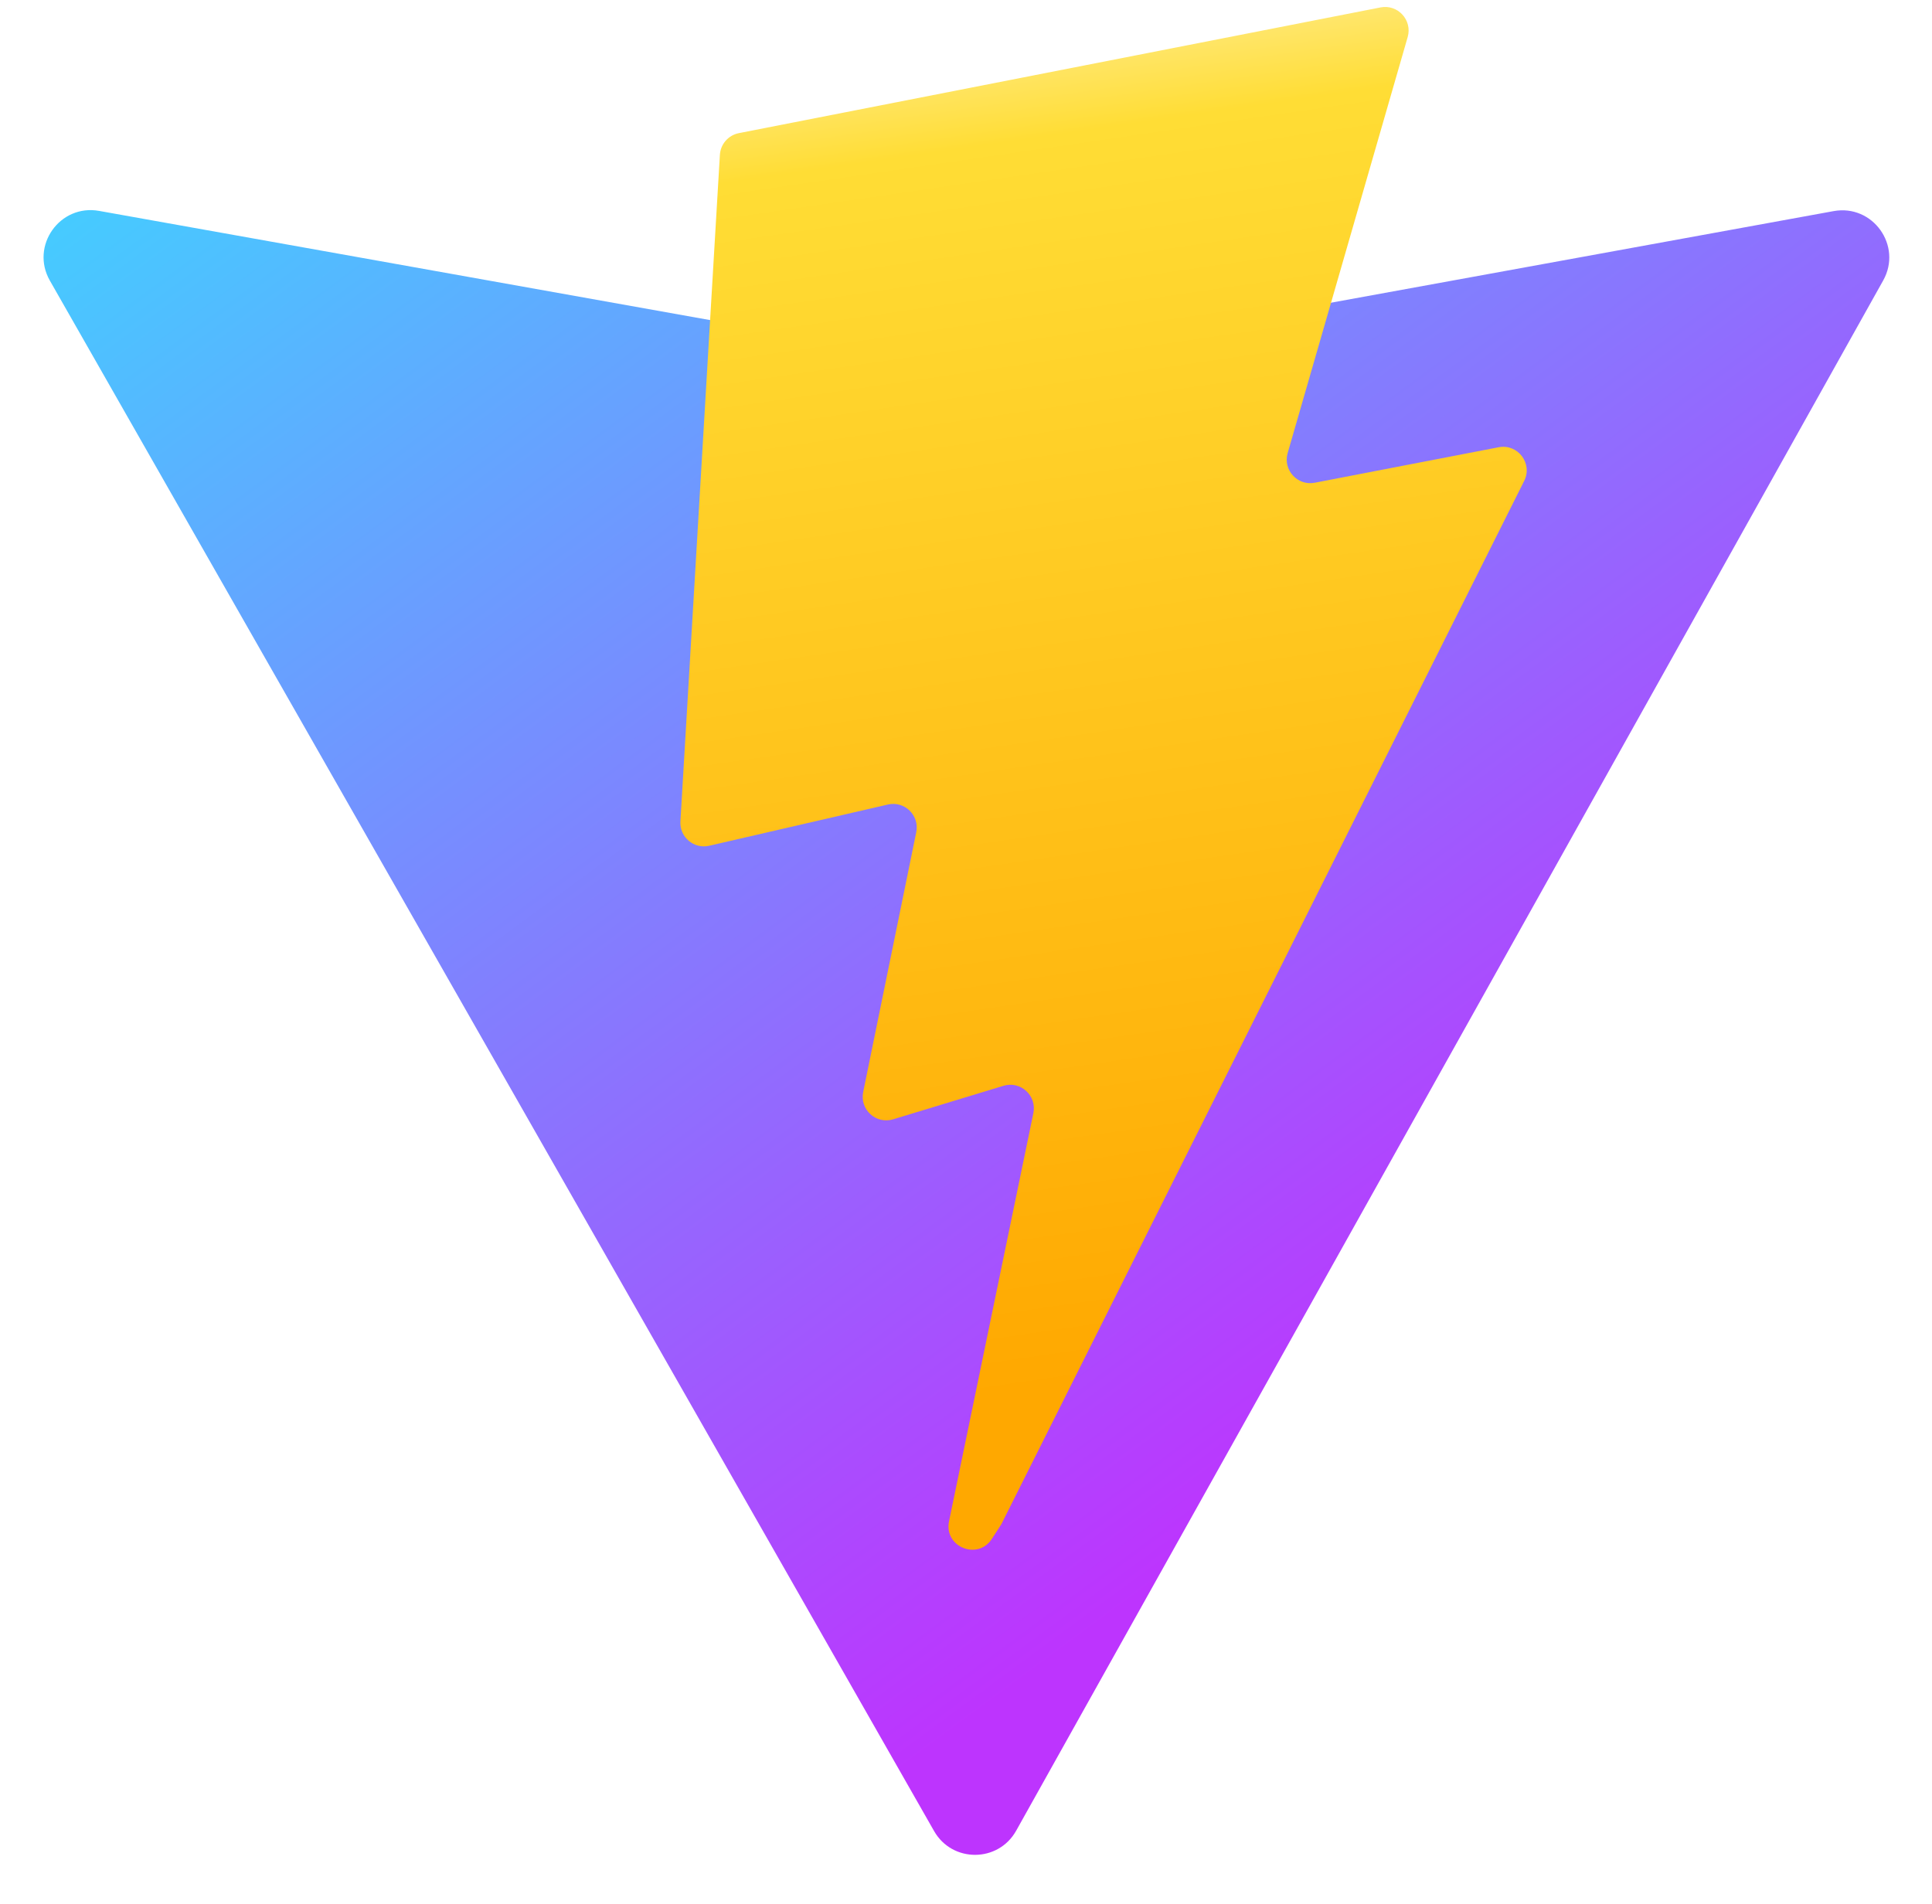
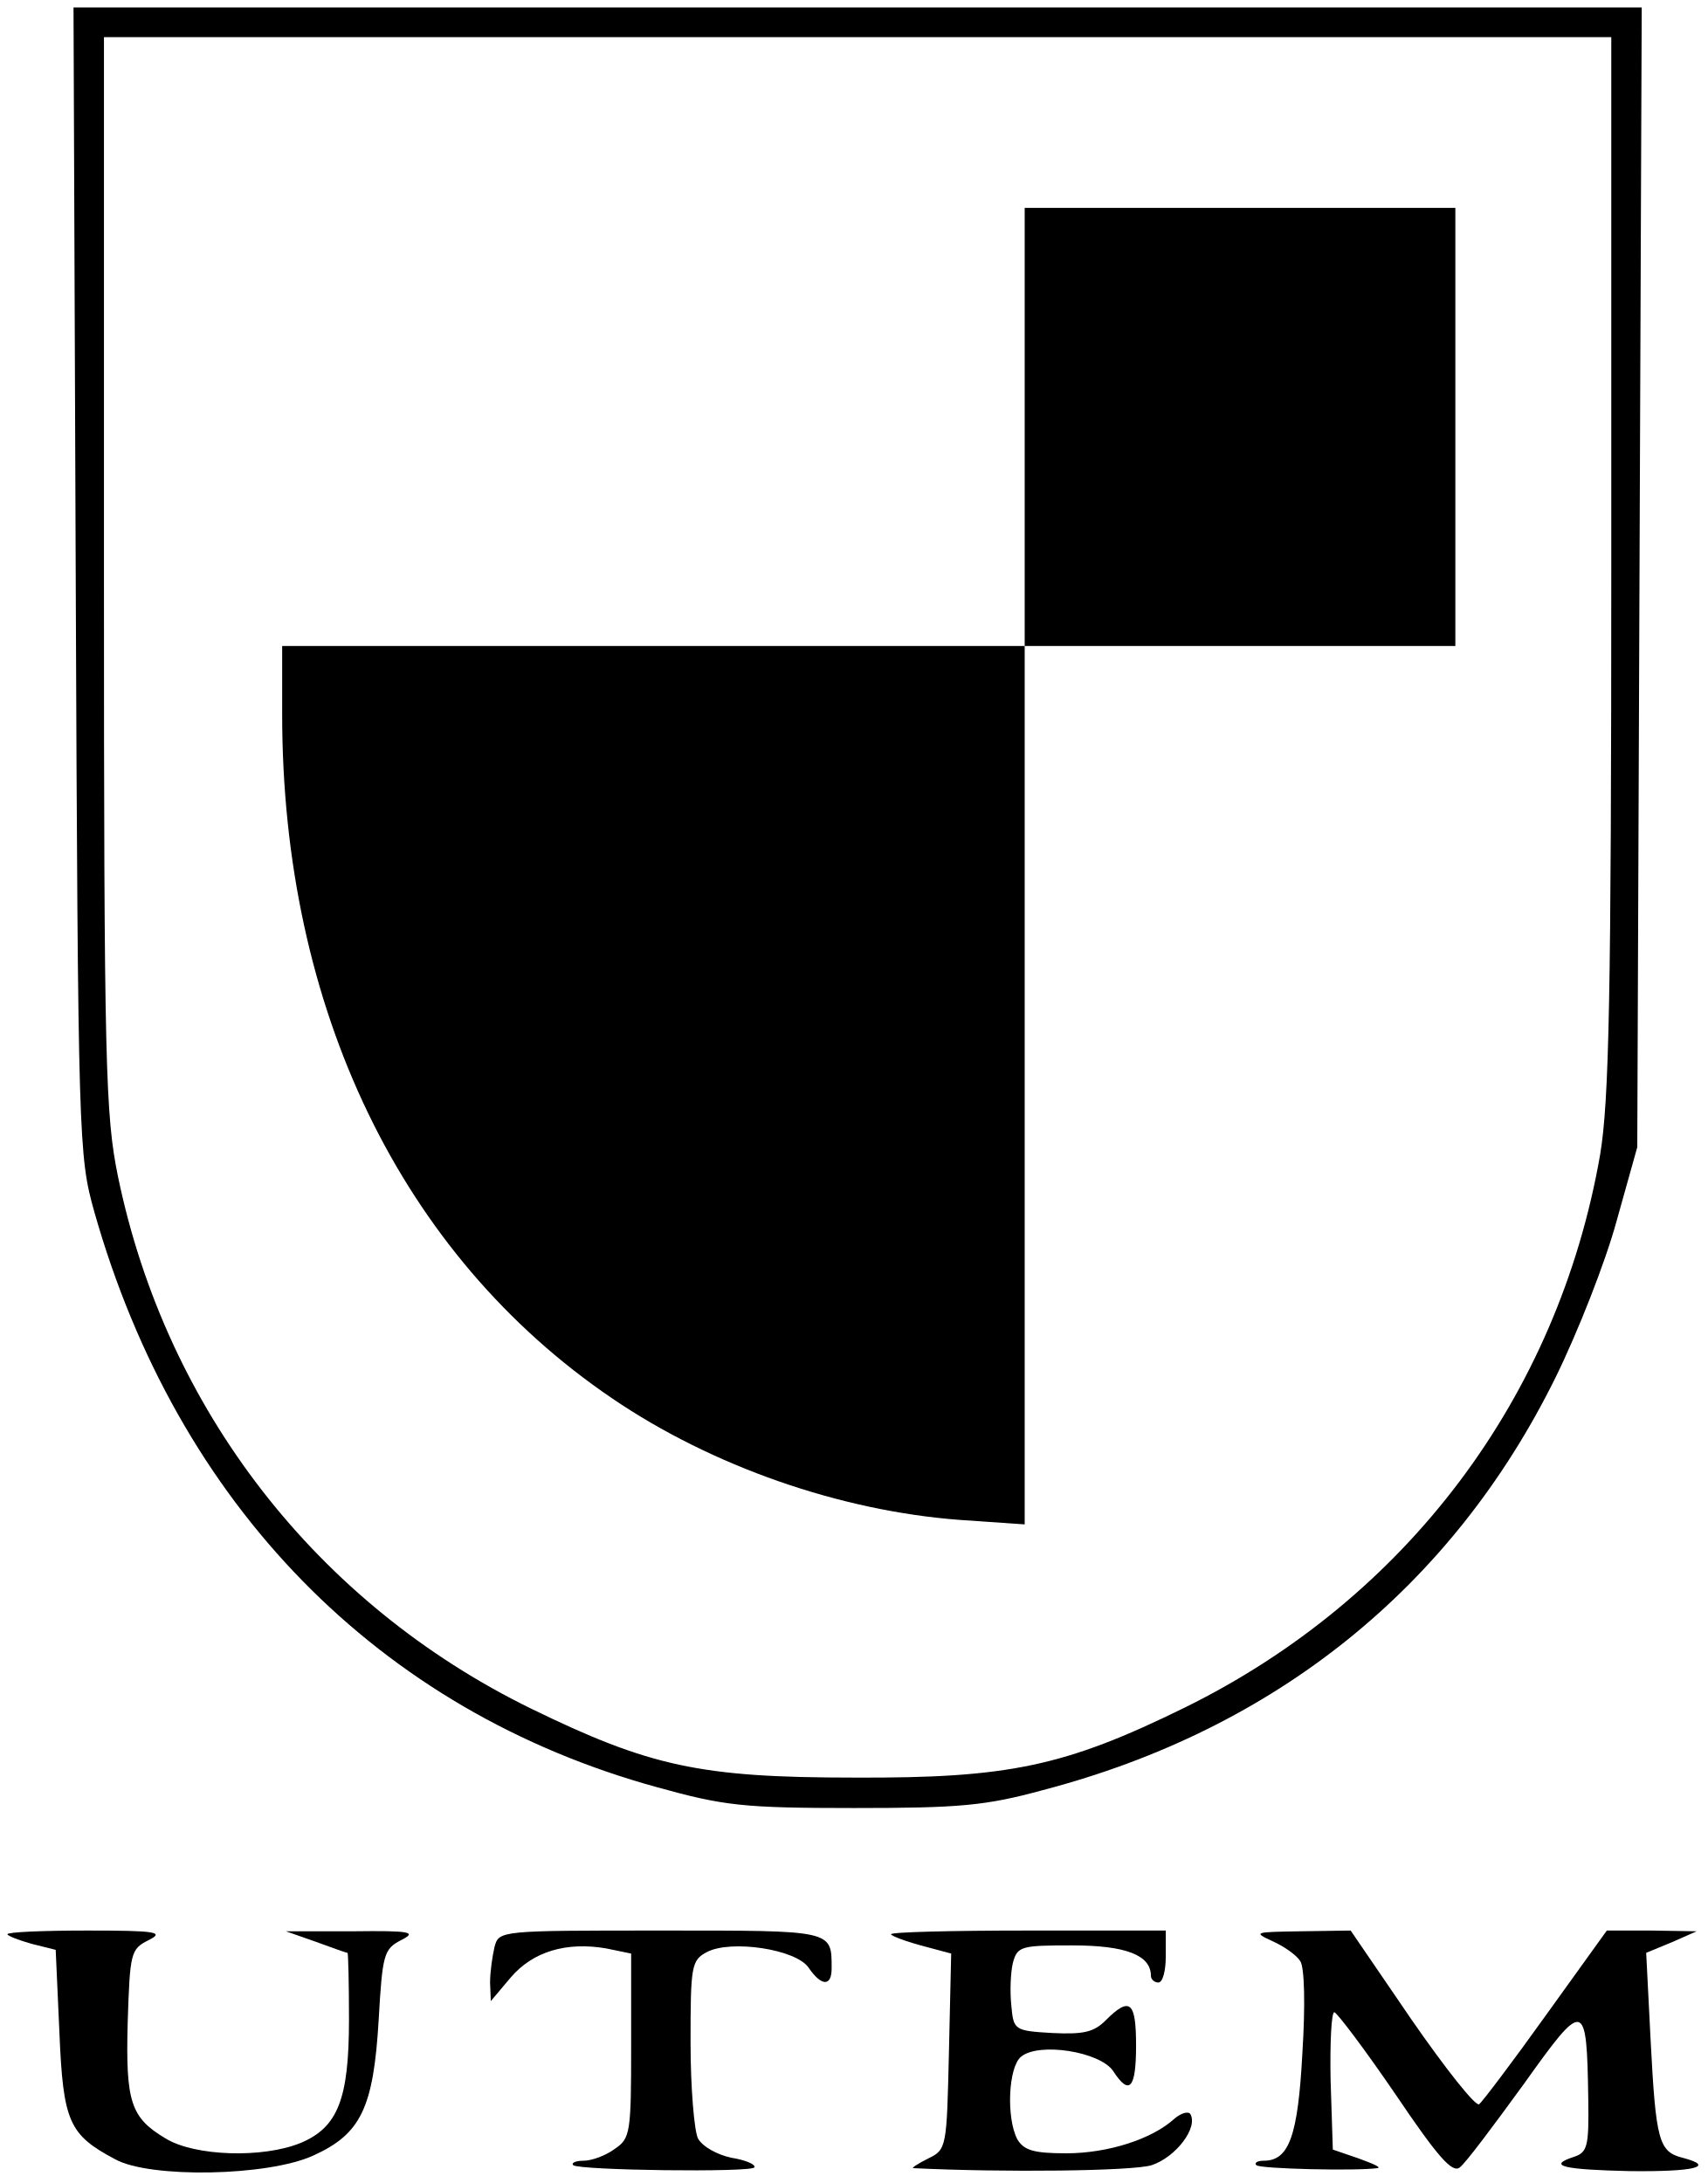
- <svg xmlns="http://www.w3.org/2000/svg" width="410" height="404" viewBox="0 0 410 404" fill="none">
-   <path d="M399.641 59.525L215.643 388.545C211.844 395.338 202.084 395.378 198.228 388.618L10.582 59.556C6.381 52.19 12.68 43.267 21.028 44.759L205.223 77.682C206.398 77.892 207.601 77.89 208.776 77.676L389.119 44.806C397.439 43.289 403.768 52.143 399.641 59.525Z" fill="url(#paint0_linear)" />
-   <path d="M292.965 1.574L156.801 28.255C154.563 28.694 152.906 30.59 152.771 32.866L144.395 174.33C144.198 177.662 147.258 180.248 150.51 179.498L188.42 170.749C191.967 169.931 195.172 173.055 194.443 176.622L183.18 231.775C182.422 235.487 185.907 238.661 189.532 237.56L212.947 230.446C216.577 229.344 220.065 232.527 219.297 236.242L201.398 322.875C200.278 328.294 207.486 331.249 210.492 326.603L212.5 323.5L323.454 102.072C325.312 98.365 322.108 94.137 318.036 94.923L279.014 102.454C275.347 103.161 272.227 99.746 273.262 96.158L298.731 7.867C299.767 4.273 296.636 0.855 292.965 1.574Z" fill="url(#paint1_linear)" />
-   <defs>
-     <linearGradient id="paint0_linear" x1="6" y1="33" x2="235" y2="344" gradientUnits="userSpaceOnUse">
-       <stop stop-color="#41D1FF" />
-       <stop offset="1" stop-color="#BD34FE" />
-     </linearGradient>
-     <linearGradient id="paint1_linear" x1="194.651" y1="8.818" x2="236.076" y2="292.989" gradientUnits="userSpaceOnUse">
-       <stop stop-color="#FFEA83" />
-       <stop offset="0.083" stop-color="#FFDD35" />
-       <stop offset="1" stop-color="#FFA800" />
-     </linearGradient>
-   </defs>
+ <svg xmlns="http://www.w3.org/2000/svg" version="1.0" width="230pt" height="294pt" viewBox="0 0 230 294" preserveAspectRatio="xMidYMid meet">
+   <g transform="translate(0,294) scale(0.1,-0.1)" fill="#000000" stroke="none">
+     <path d="M102 2158 c3 -758 4 -775 25 -850 112 -395 383 -672 758 -775 90 -25 116 -28 265 -28 142 0 177 3 254 24 314 82 552 274 691 556 30 61 67 155 82 210 l28 100 3 768 3 767 -1056 0 -1056 0 3 -772z m2068 23 c0 -589 -3 -723 -15 -796 -57 -327 -261 -598 -560 -745 -161 -79 -237 -95 -445 -94 -207 0 -275 15 -435 93 -288 141 -491 402 -556 716 -17 83 -19 146 -19 813 l0 722 1015 0 1015 0 0 -709z" />
+     <path d="M1380 2365 l0 -295 -500 0 -500 0 0 -92 c0 -396 160 -728 444 -921 135 -92 308 -152 469 -164 l87 -6 0 592 0 591 290 0 290 0 0 295 0 295 -290 0 -290 0 0 -295z" />
+     <path d="M10 335 c0 -2 15 -8 33 -13 l32 -8 5 -111 c5 -121 13 -138 75 -171 47 -26 206 -23 267 5 64 29 81 64 88 183 5 88 7 95 30 107 22 11 14 13 -65 12 l-90 0 40 -14 c22 -8 41 -15 43 -15 1 0 2 -41 2 -90 0 -107 -15 -145 -65 -166 -51 -21 -143 -18 -182 6 -47 28 -54 49 -51 157 3 93 4 98 28 110 22 11 11 13 -82 13 -60 0 -108 -2 -108 -5z" />
+     <path d="M666 318 c-3 -13 -6 -34 -6 -48 l1 -25 27 32 c30 35 75 48 128 39 l34 -7 0 -124 c0 -117 -1 -125 -22 -139 -12 -9 -31 -16 -42 -16 -11 0 -17 -3 -14 -6 8 -7 239 -10 244 -3 2 4 -12 10 -31 13 -19 4 -39 15 -45 26 -5 10 -10 68 -10 129 0 103 1 111 22 122 32 17 120 4 137 -21 17 -25 31 -26 31 -1 0 52 3 51 -230 51 -217 0 -218 0 -224 -22z" />
+     <path d="M1200 335 c0 -2 18 -9 40 -15 l41 -11 -3 -132 c-3 -129 -3 -132 -28 -144 -14 -7 -23 -13 -20 -13 121 -6 296 -4 321 4 33 11 63 51 52 69 -3 4 -13 1 -22 -7 -30 -27 -89 -46 -145 -46 -44 0 -57 4 -66 19 -15 29 -12 97 5 111 24 20 106 7 124 -19 22 -34 31 -24 31 34 0 59 -8 67 -41 34 -16 -16 -30 -19 -72 -17 -51 3 -52 4 -55 37 -2 19 -1 44 2 57 6 23 11 24 80 24 72 0 106 -13 106 -41 0 -5 5 -9 10 -9 6 0 10 16 10 35 l0 35 -185 0 c-102 0 -185 -2 -185 -5z" />
+     <path d="M1713 326 c16 -7 33 -19 38 -27 6 -8 7 -61 3 -124 -6 -112 -18 -145 -52 -145 -9 0 -13 -3 -10 -6 5 -5 134 -8 163 -4 6 1 -6 6 -25 13 l-35 12 -3 93 c-1 50 1 92 5 92 4 -1 41 -50 82 -110 58 -86 77 -107 87 -99 8 6 46 57 86 112 82 115 85 115 87 -20 1 -64 -1 -72 -20 -78 -36 -12 -13 -17 76 -19 86 -1 117 6 71 18 -32 8 -36 23 -43 158 l-6 118 34 14 34 15 -61 1 -60 0 -82 -114 c-45 -63 -86 -117 -90 -120 -5 -3 -46 49 -91 114 l-82 120 -67 -1 c-62 -1 -65 -1 -39 -13z" />
+   </g>
</svg>
